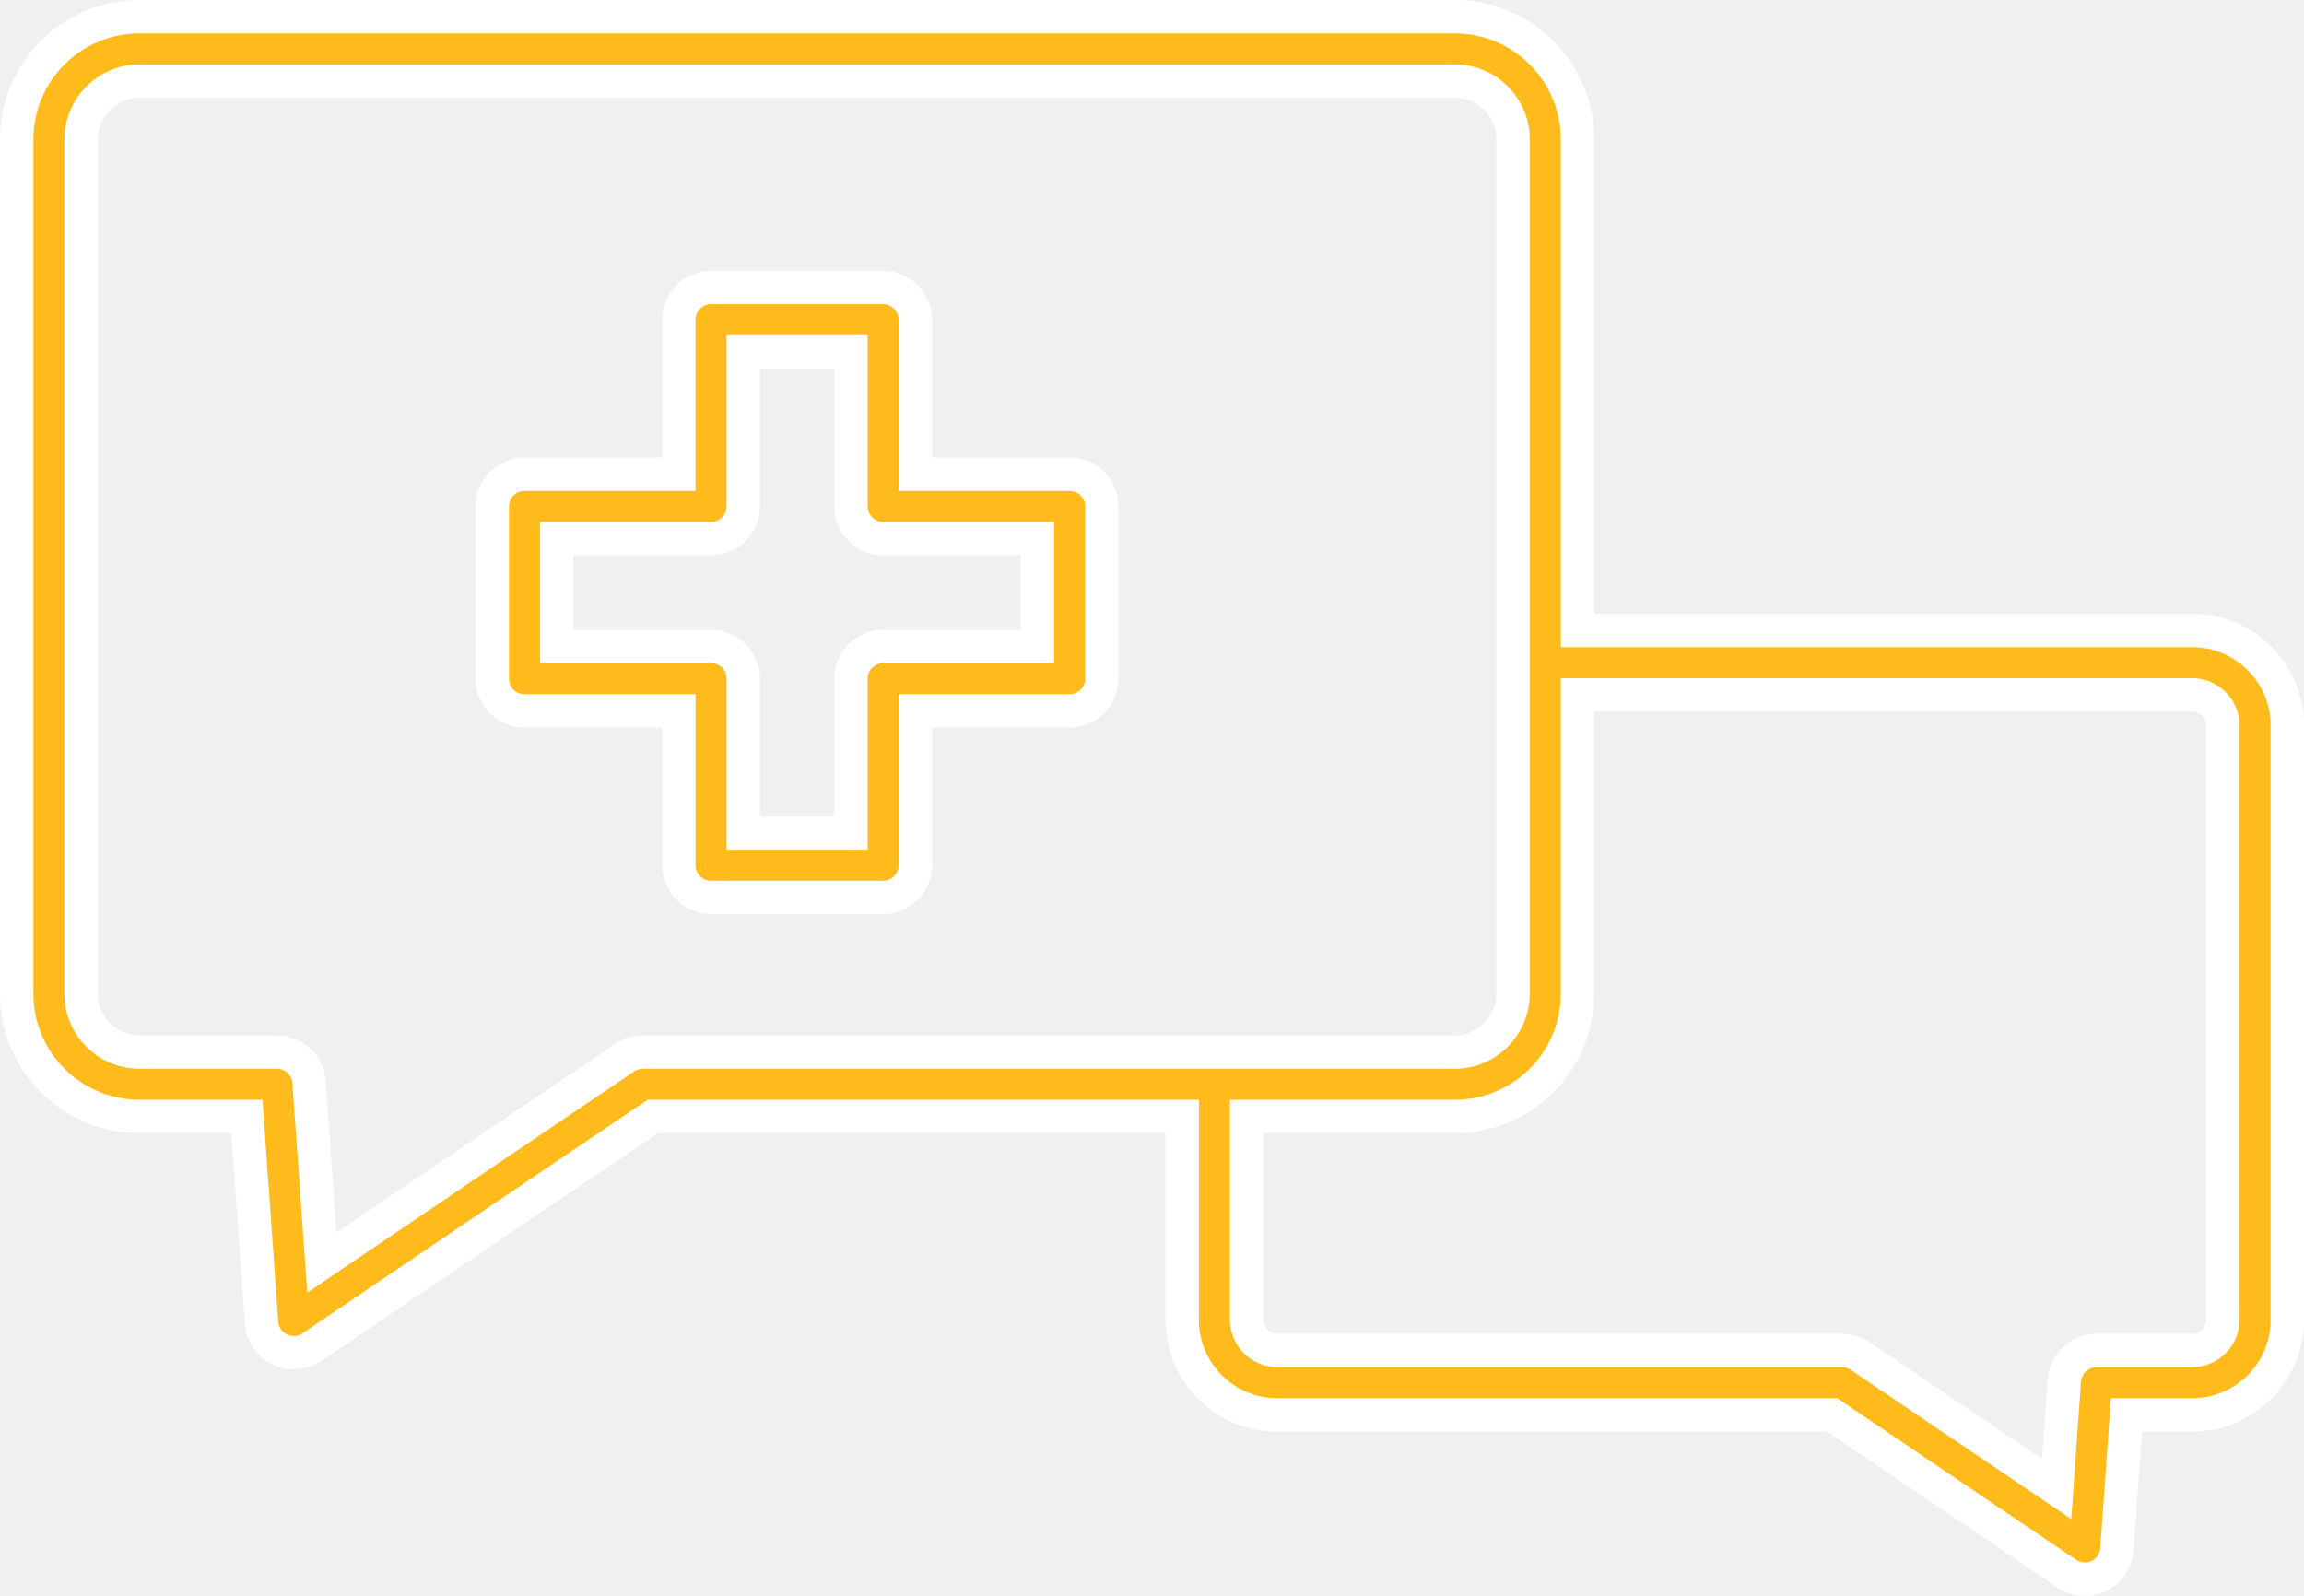
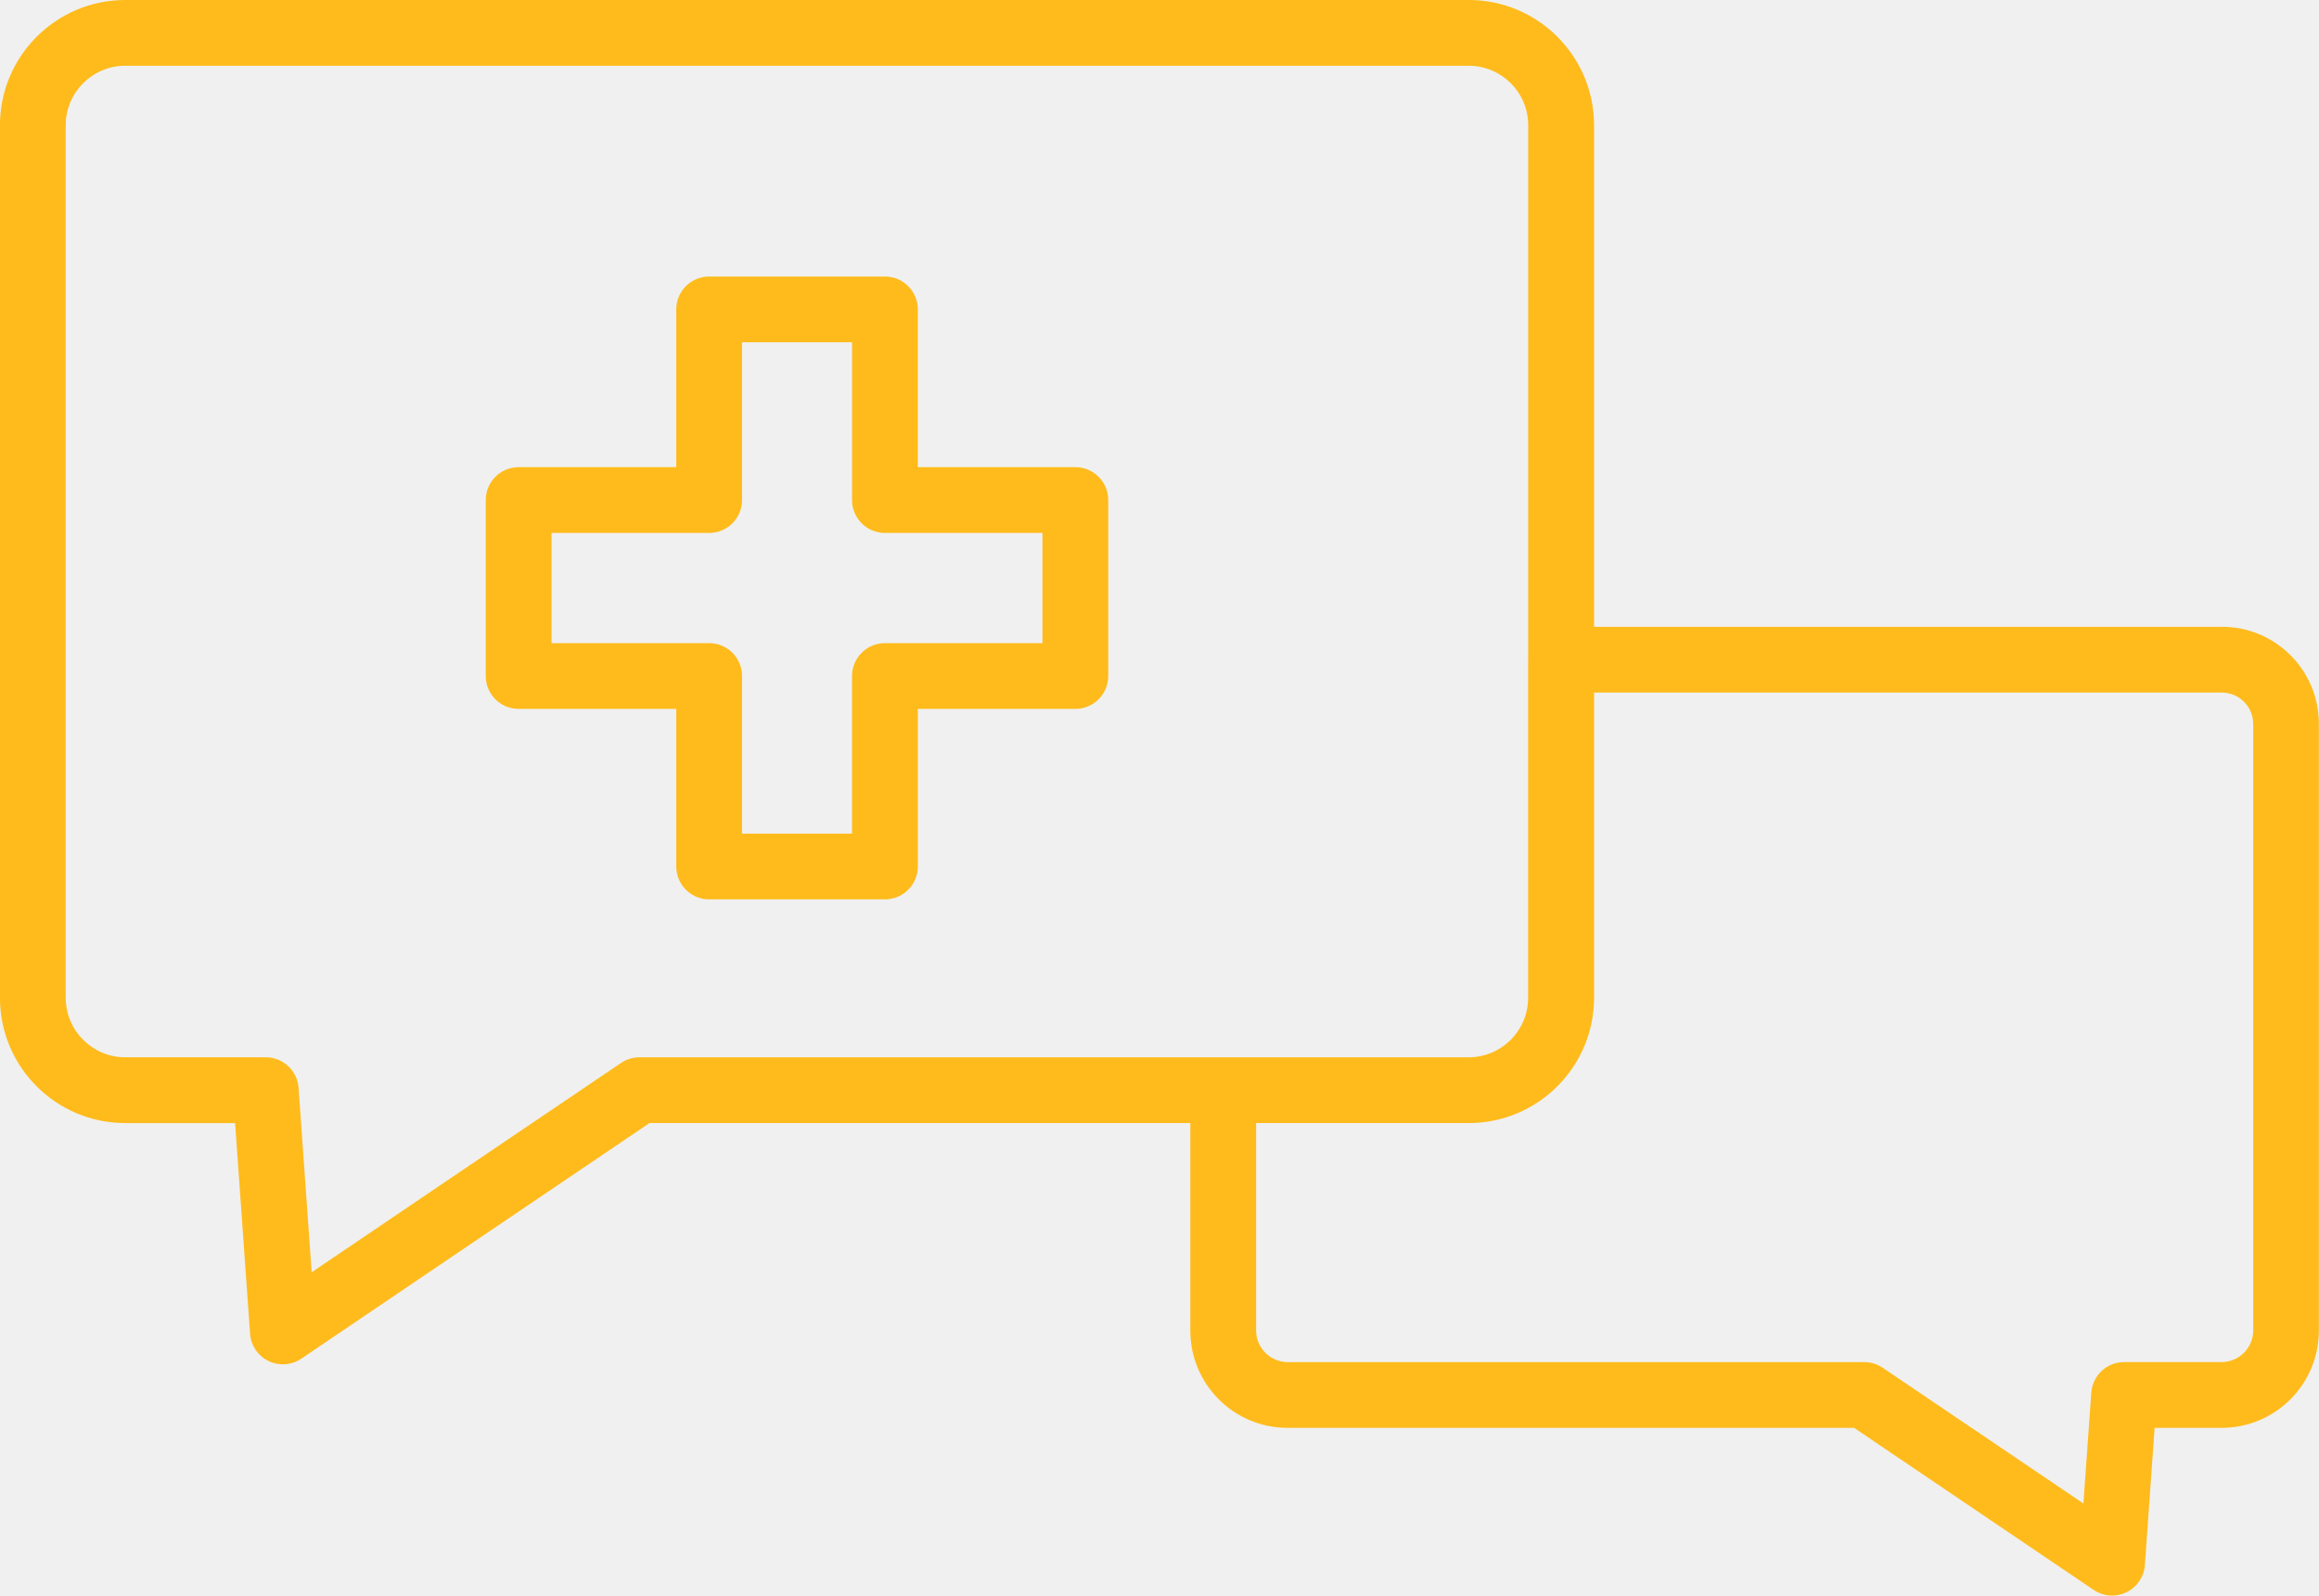
- <svg xmlns="http://www.w3.org/2000/svg" width="414" height="286.79" viewBox="0 0 414 286.79">
-   <g id="noun-medical-2437354" transform="translate(-6.229 -83.169)">
-     <path id="Path_13648" data-name="Path 13648" d="M216.34,178.587H188.622V150.821a5.787,5.787,0,0,0-5.787-5.787H151.913a5.787,5.787,0,0,0-5.787,5.787v27.766H118.394a5.787,5.787,0,0,0-5.787,5.787V215.34a5.787,5.787,0,0,0,5.787,5.787h27.733v27.733a5.787,5.787,0,0,0,5.787,5.787h30.922a5.787,5.787,0,0,0,5.787-5.787V221.127H216.34a5.787,5.787,0,0,0,5.787-5.787V184.373A5.787,5.787,0,0,0,216.34,178.587Zm-5.787,30.967H182.835a5.787,5.787,0,0,0-5.787,5.787v27.733H157.7V215.34a5.787,5.787,0,0,0-5.787-5.787H124.181V190.16h27.733a5.787,5.787,0,0,0,5.787-5.787V156.608h19.348v27.766a5.787,5.787,0,0,0,5.787,5.787h27.718v19.393Z" transform="translate(-17.917 -10.202)" fill="#ffbb1b" stroke="#fff" stroke-width="6" />
-     <path id="Path_13649" data-name="Path 13649" d="M412.218,201.486a16.959,16.959,0,0,0-12.066-5.009H289.685V108.231a22.071,22.071,0,0,0-22.029-22.062H31.244A22.063,22.063,0,0,0,9.229,108.231V261.746a22.063,22.063,0,0,0,22.015,22.062H50.6L53.233,320.9a5.787,5.787,0,0,0,9.017,4.381l32.031-21.7,29.228-19.769h95.143v36.547a17.1,17.1,0,0,0,17.079,17.09h99.719L377.6,365.964a5.787,5.787,0,0,0,9.017-4.384l1.709-24.135h11.827a17.1,17.1,0,0,0,17.078-17.09V213.567A16.966,16.966,0,0,0,412.218,201.486ZM121.737,272.235a5.789,5.789,0,0,0-3.242.994l-30.7,20.765L64.066,310.066,61.76,277.61a5.787,5.787,0,0,0-5.772-5.376H31.244A10.477,10.477,0,0,1,20.8,261.745V108.231A10.477,10.477,0,0,1,31.244,97.742H267.655a10.484,10.484,0,0,1,10.456,10.489v93.713c-.006.107-.017.212-.017.32v59.482a10.476,10.476,0,0,1-10.44,10.489H121.737Zm283.919,48.12a5.585,5.585,0,0,1-5.5,5.516H382.94a5.786,5.786,0,0,0-5.771,5.364l-1.389,19.52-35.312-23.89a5.789,5.789,0,0,0-3.242-.994H235.733a5.585,5.585,0,0,1-5.506-5.517V283.809h37.428a22.071,22.071,0,0,0,22.029-22.062v-53.7H400.151a5.532,5.532,0,0,1,5.5,5.515v106.79Z" fill="#ffbb1b" stroke="#fff" stroke-width="6" />
+ <svg xmlns="http://www.w3.org/2000/svg" width="196" height="134.889" viewBox="0 0 196 134.889">
+   <g id="noun-medical-2437354" transform="translate(-9.229 -86.169)">
+     <path id="Path_13648" data-name="Path 13648" d="M162.439,161.152H149.124V147.814a2.78,2.78,0,0,0-2.78-2.78H131.489a2.78,2.78,0,0,0-2.78,2.78v13.338H115.387a2.78,2.78,0,0,0-2.78,2.78v14.876a2.78,2.78,0,0,0,2.78,2.78h13.323v13.323a2.78,2.78,0,0,0,2.78,2.78h14.855a2.78,2.78,0,0,0,2.78-2.78V181.588h13.315a2.78,2.78,0,0,0,2.78-2.78V163.932A2.78,2.78,0,0,0,162.439,161.152Zm-2.78,14.876H146.344a2.78,2.78,0,0,0-2.78,2.78v13.323h-9.295V178.808a2.78,2.78,0,0,0-2.78-2.78H118.167v-9.316h13.323a2.78,2.78,0,0,0,2.78-2.78V150.594h9.295v13.338a2.78,2.78,0,0,0,2.78,2.78h13.315v9.316Z" transform="translate(-62.323 -35.488)" fill="#ffbb1b" />
+     <path id="Path_13649" data-name="Path 13649" d="M202.822,141.566a8.147,8.147,0,0,0-5.8-2.406H143.958V96.768a10.6,10.6,0,0,0-10.583-10.6H19.8a10.6,10.6,0,0,0-10.576,10.6v73.747a10.6,10.6,0,0,0,10.576,10.6h9.3l1.265,17.816a2.78,2.78,0,0,0,4.332,2.1L50.088,190.61l14.041-9.5h45.706V198.67a8.217,8.217,0,0,0,8.2,8.21h47.9l20.247,13.7a2.78,2.78,0,0,0,4.332-2.106l.821-11.594h5.681a8.216,8.216,0,0,0,8.2-8.21v-51.3A8.15,8.15,0,0,0,202.822,141.566ZM63.277,175.554a2.781,2.781,0,0,0-1.558.477l-14.748,9.975-11.4,7.721-1.108-15.592a2.78,2.78,0,0,0-2.773-2.583H19.8a5.033,5.033,0,0,1-5.016-5.039V96.767A5.033,5.033,0,0,1,19.8,91.728h113.57a5.036,5.036,0,0,1,5.023,5.039v45.019c0,.051-.008.1-.008.154v28.575a5.033,5.033,0,0,1-5.015,5.039h-70.1ZM199.67,198.67a2.683,2.683,0,0,1-2.645,2.65h-8.268a2.78,2.78,0,0,0-2.772,2.577l-.667,9.377L168.354,201.8a2.781,2.781,0,0,0-1.558-.477H118.04a2.683,2.683,0,0,1-2.645-2.65V181.113h17.98a10.6,10.6,0,0,0,10.583-10.6V144.72h53.067a2.658,2.658,0,0,1,2.644,2.649v51.3Z" fill="#ffbb1b" />
  </g>
</svg>
